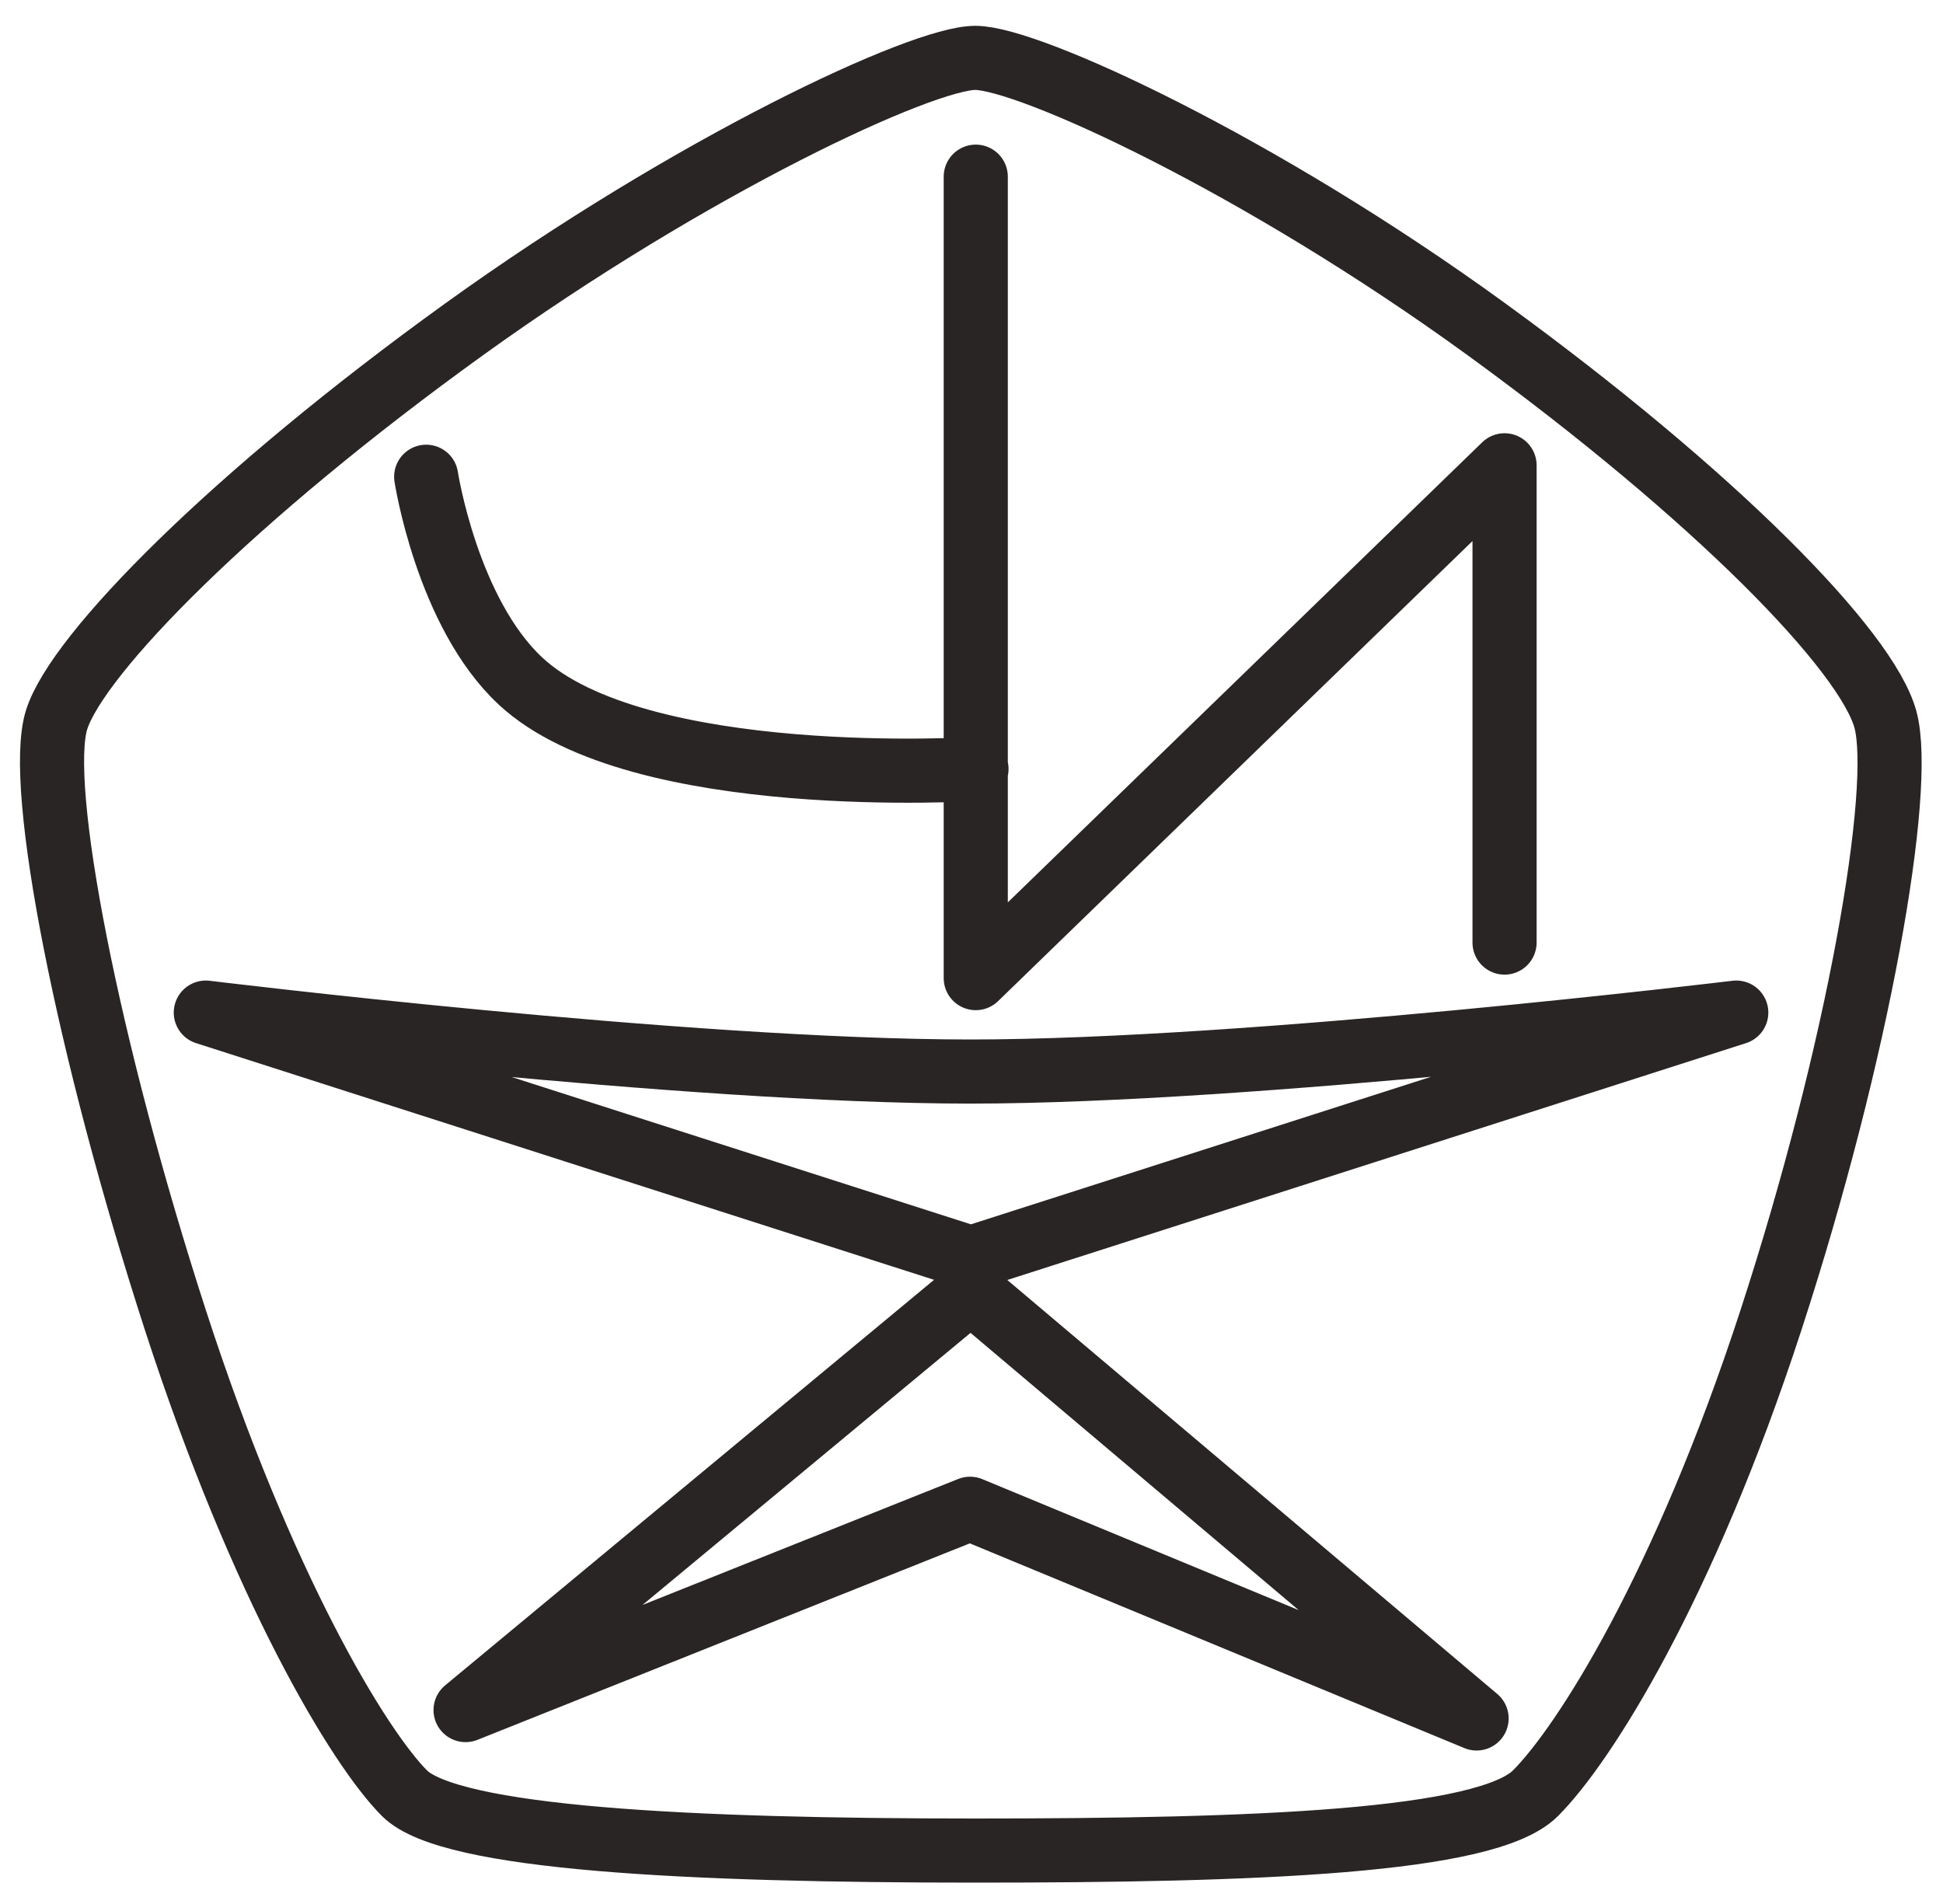
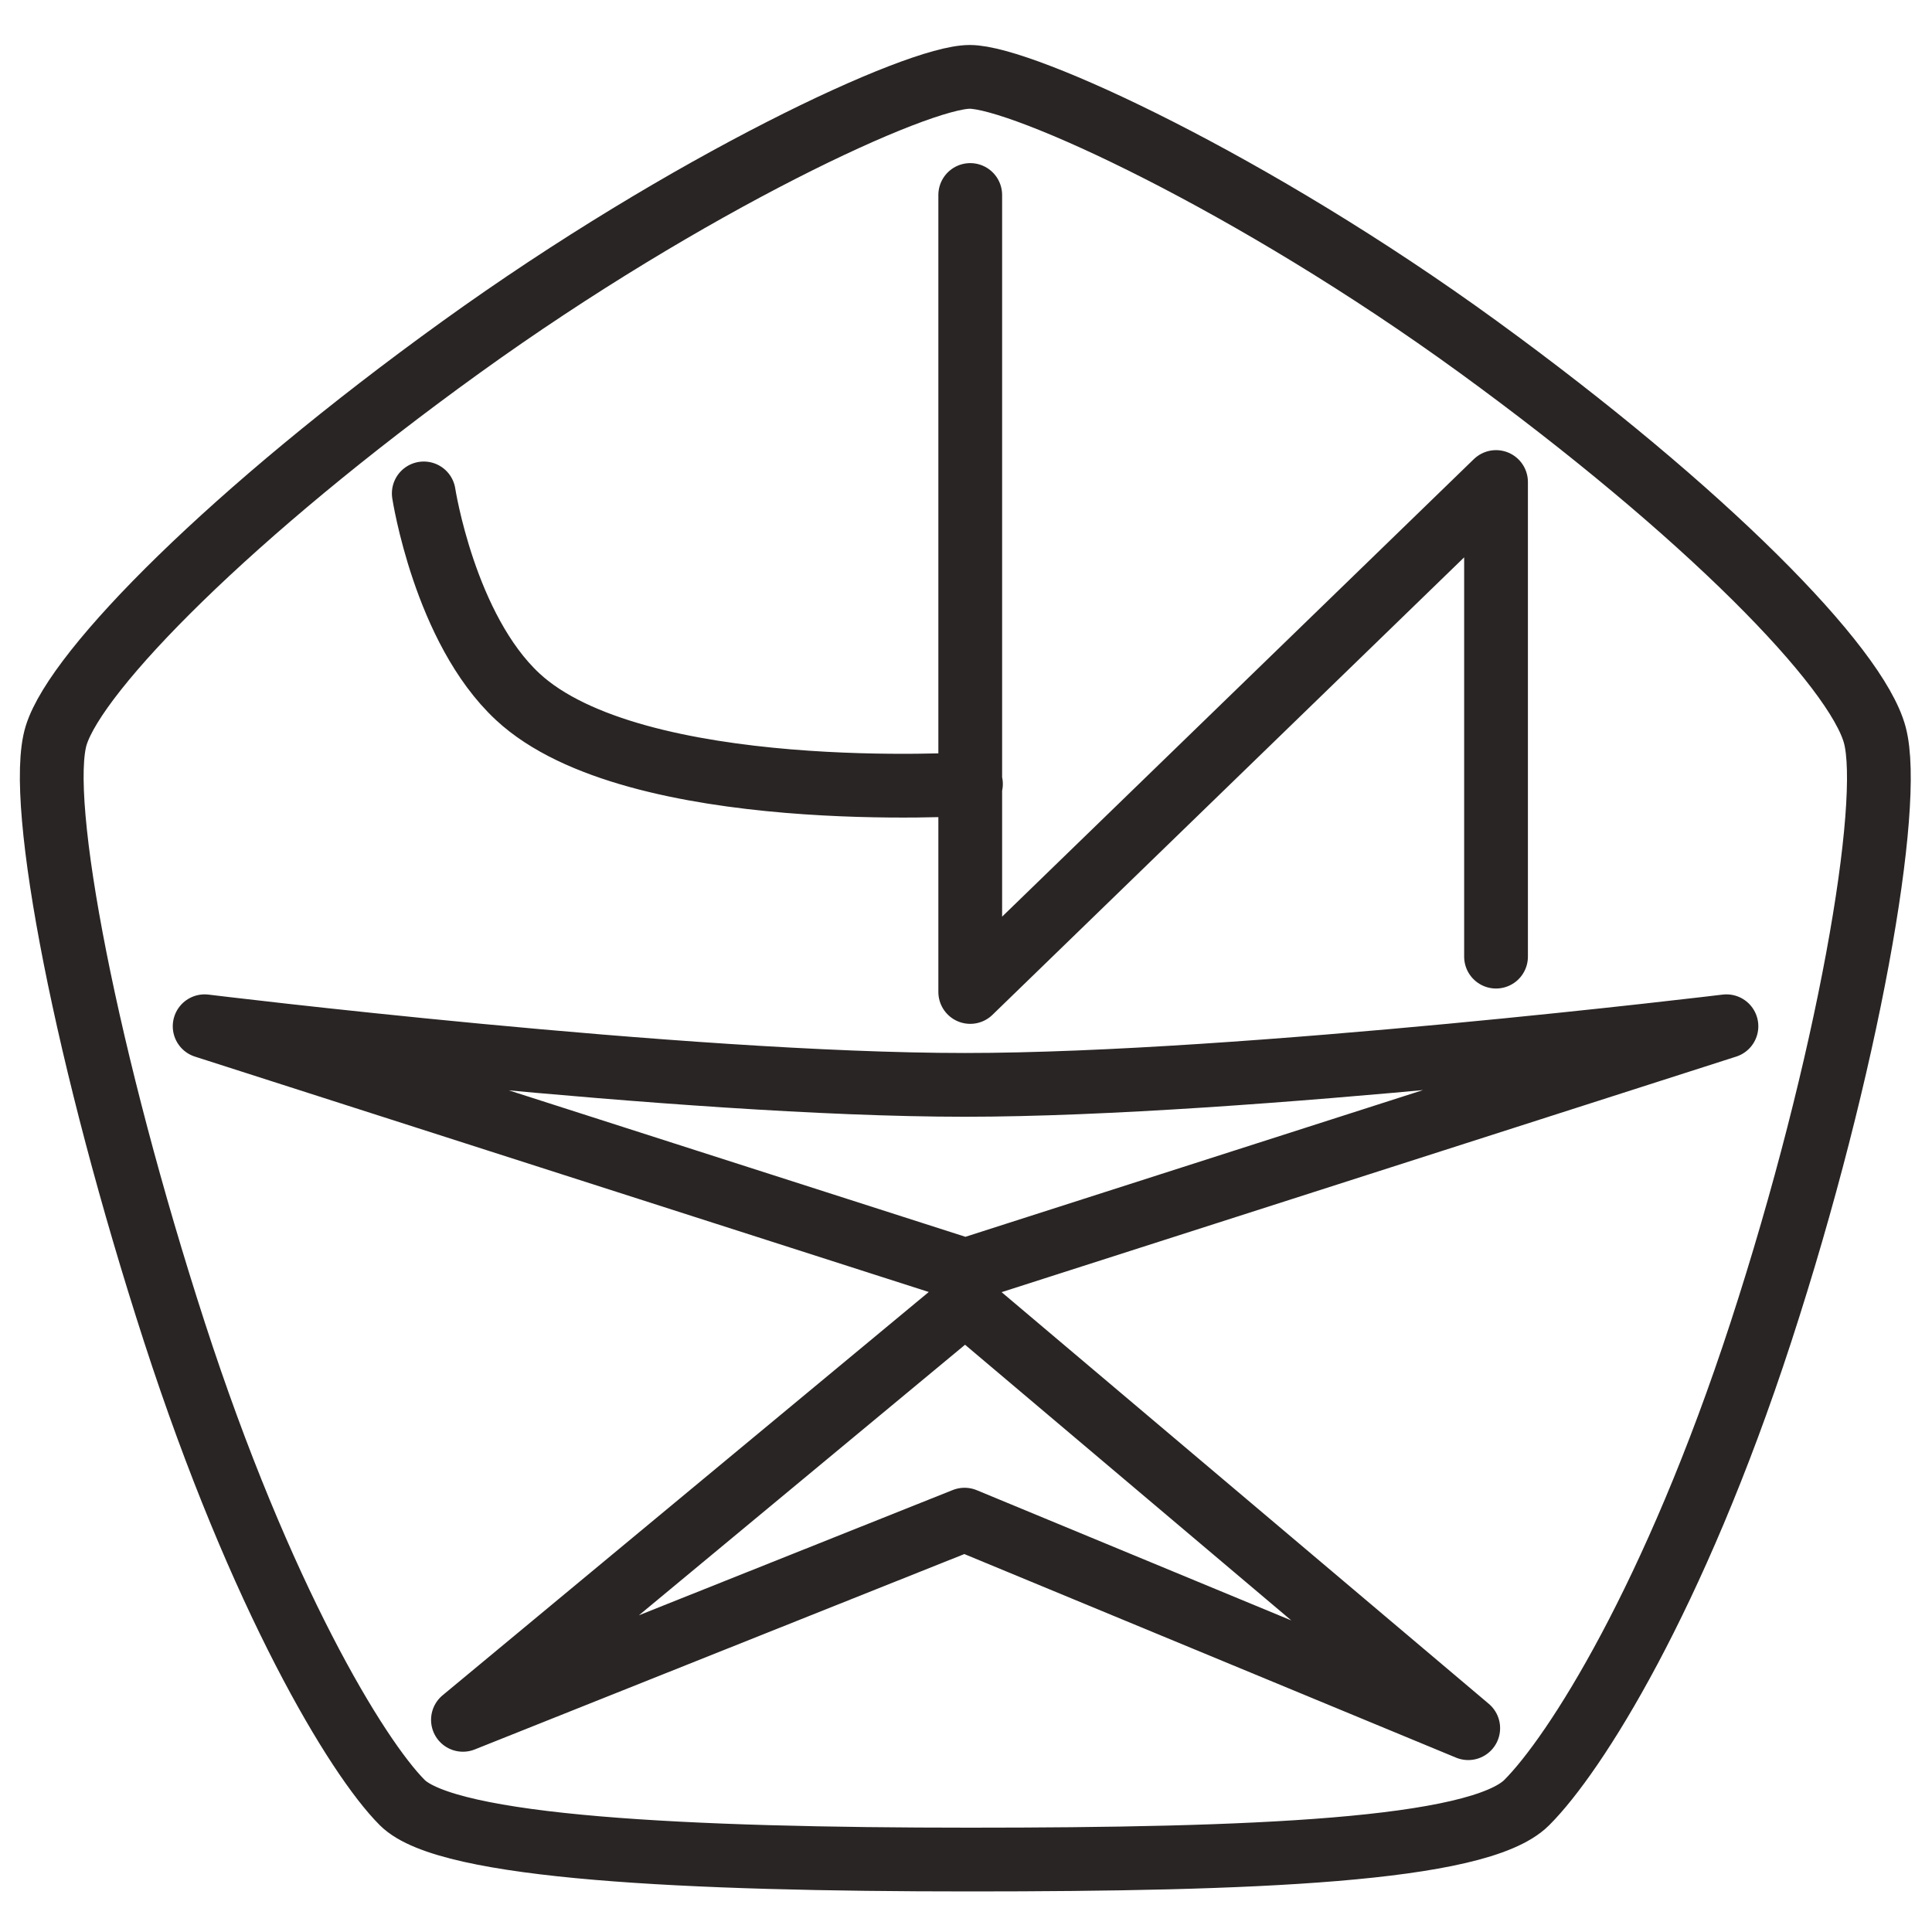
- <svg xmlns="http://www.w3.org/2000/svg" version="1.1" viewBox="0 0 1e3 980" stroke="#292524">
-   <path id="fiveangle" class="" d="m501.95 29.787c-27.33 0-145.61 55.071-263.16 139.77-118.85 85.643-198.93 166.92-209.66 200.92-10.728 33.999 16.22 170.4 61.151 309.03 44.61 137.64 94.475 220.05 117.93 243.51 23.456 23.459 147.33 29.483 293.74 29.483 144.59 0 263.2-4.404 288.28-29.483 25.081-25.08 76.292-105.76 121.21-243.51 45.169-138.52 68.477-273.53 58.968-309.03-9.513-35.502-87.852-115.51-205.29-200.92-116.79-84.937-235.84-139.77-263.16-139.77zm-282.61 215.6s10.757 69.991 48.588 105.2c60.5 56.314 234.64 45.195 234.64 45.195m-0.374-304.85v412.51l272.15-263.95v245.66m119.26 36.033s-249.59 30.343-394.19 30.343c-146.41 0-393.49-30.343-393.49-30.343l393.78 126.31zm-653.99 359 259.99-215.67 260.35 219.99-260.7-107.94z" fill="none" stroke-linecap="round" stroke-linejoin="round" stroke-width="33" style="mix-blend-mode:normal" />
+ <svg xmlns="http://www.w3.org/2000/svg" version="1.1" viewBox="0 0 1e3 1e3" stroke="#292524">
+   <path id="fiveangle" class="" d="m501.95 39.787c-27.33 0-145.61 55.071-263.16 139.77-118.85 85.643-198.93 166.92-209.66 200.92-10.728 33.999 16.22 170.4 61.151 309.03 44.61 137.64 94.475 220.05 117.93 243.51 23.456 23.459 147.33 29.483 293.74 29.483 144.59 0 263.2-4.404 288.28-29.483 25.081-25.08 76.292-105.76 121.21-243.51 45.169-138.52 68.477-273.53 58.968-309.03-9.513-35.502-87.852-115.51-205.29-200.92-116.79-84.937-235.84-139.77-263.16-139.77zm-282.61 215.6s10.757 69.991 48.588 105.2c60.5 56.314 234.64 45.195 234.64 45.195m-0.374-304.85v412.51l272.15-263.95v245.66m119.26 36.033s-249.59 30.343-394.19 30.343c-146.41 0-393.49-30.343-393.49-30.343l393.78 126.31zm-653.99 359 259.99-215.67 260.35 219.99-260.7-107.94z" fill="none" stroke-linecap="round" stroke-linejoin="round" stroke-width="33" style="mix-blend-mode:normal" />
</svg>
